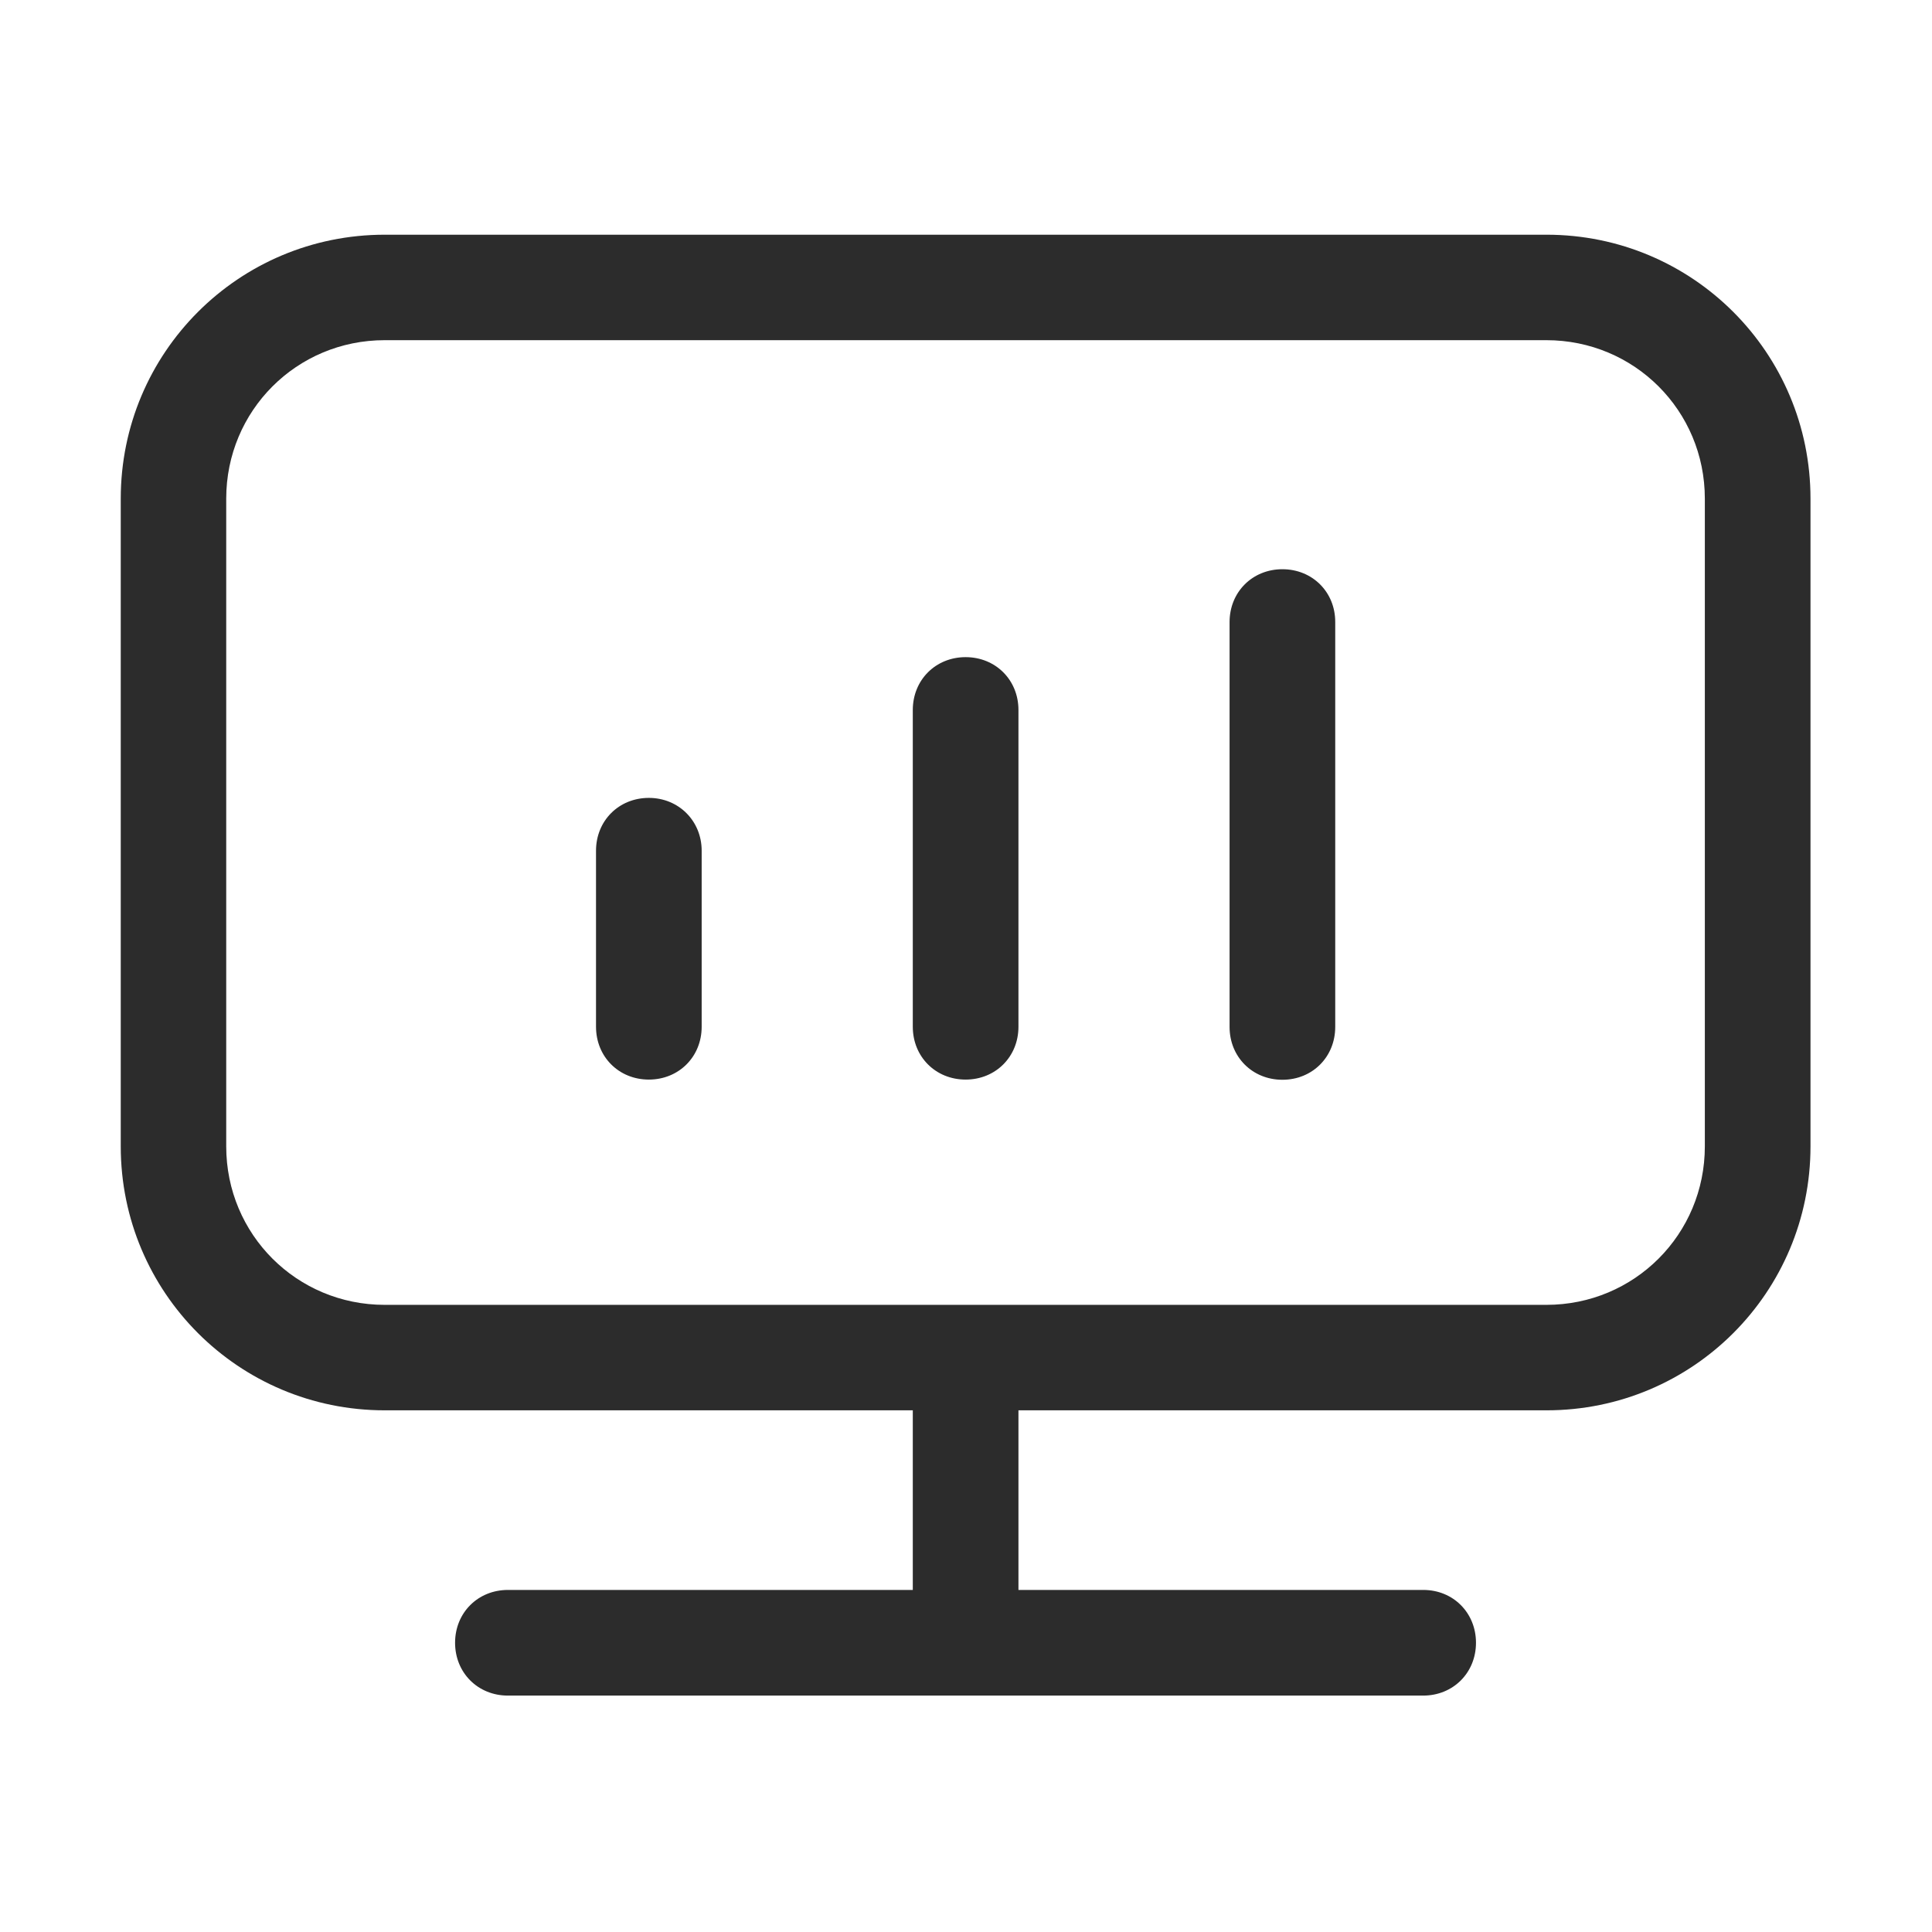
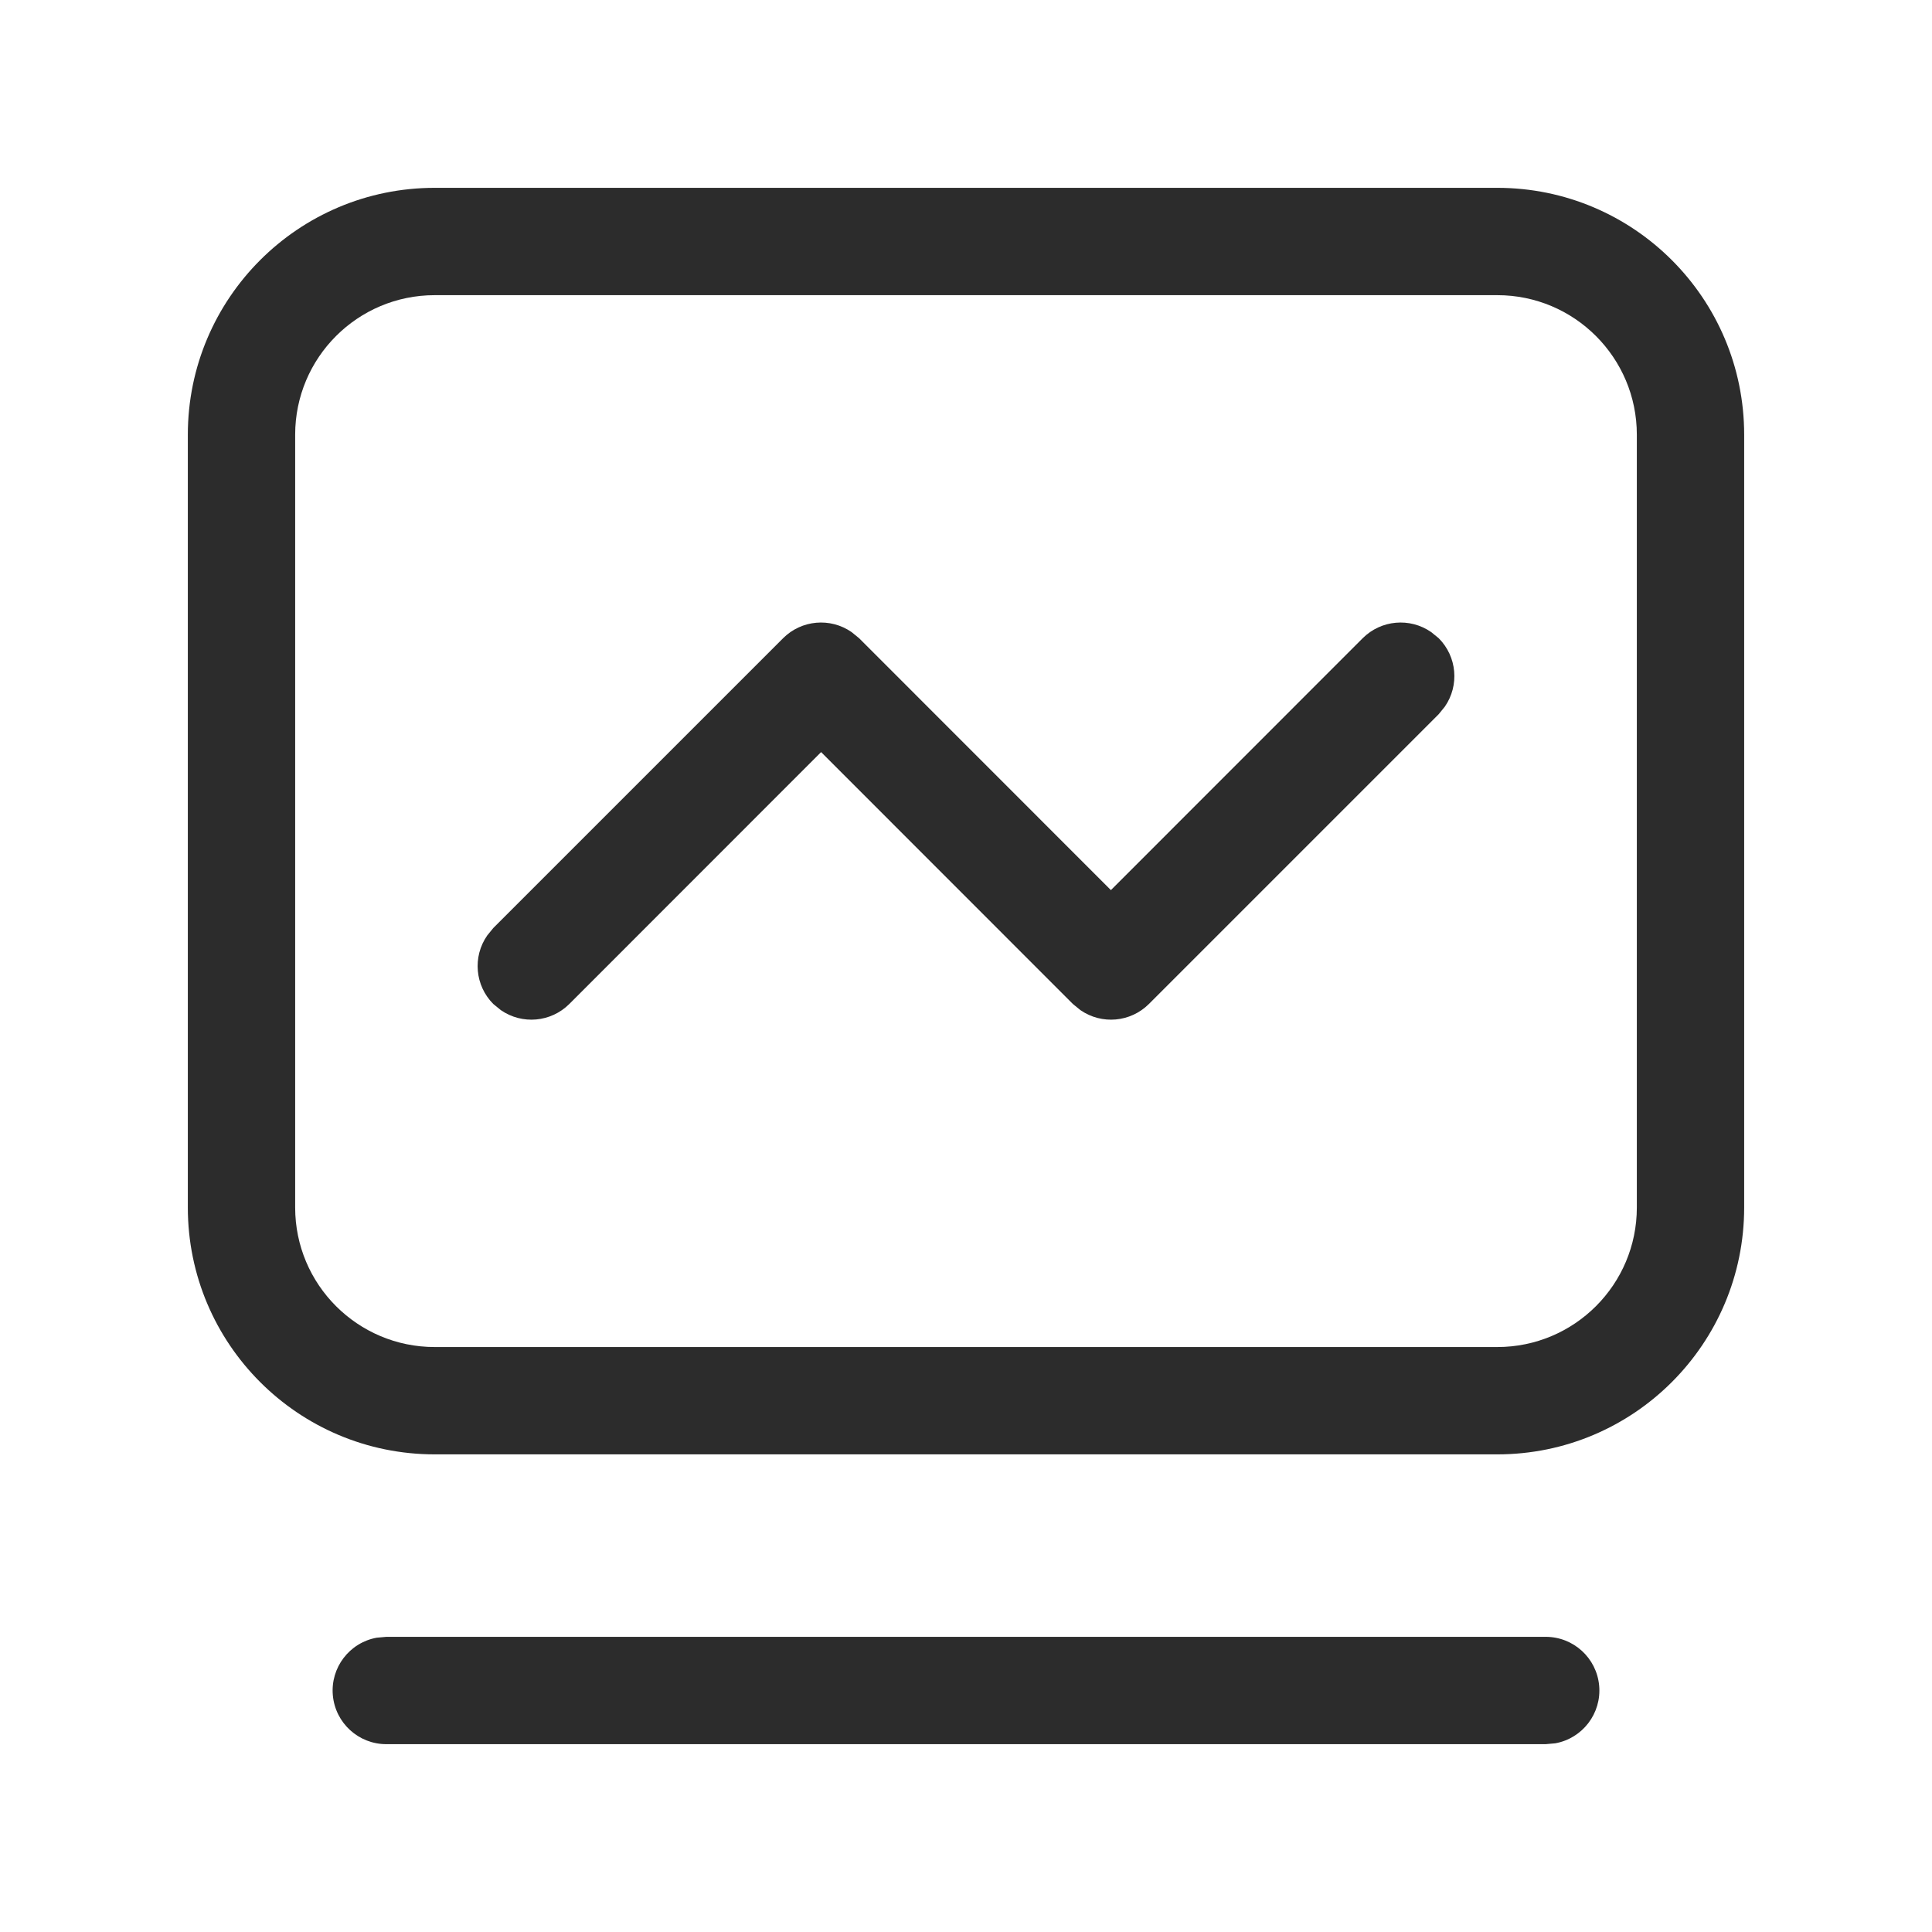
- <svg xmlns="http://www.w3.org/2000/svg" t="1713671631654" class="icon" viewBox="0 0 1024 1024" version="1.1" p-id="35603" width="128" height="128">
-   <path d="M754.4 842.7H269.2c-15.9 0-28 12.1-28 28s12.1 28 28 28h485.1c15.9 0 28-12.1 28-28s-12.1-28-27.9-28z m0 0M819.7 124.4H203.9C126.5 124.4 64 186.9 64 264.3v343.3c0 77.4 62.5 139.9 139.9 139.9h279.9v95.2h56v-95.2h279.9c77.4 0 139.9-62.5 139.9-139.9V264.3c0-77.4-62.5-139.9-139.9-139.9z m83.9 483.2c0 46.6-37.3 84-84 84H203.9c-46.6 0-84-37.3-84-84V264.3c0-46.6 37.3-84 84-84h615.7c46.6 0 84 37.3 84 84v343.3z m0 0" p-id="35604" fill="#2c2c2c" />
-   <path d="M343.9 422.9c-15.9 0-28 12.1-28 28v93.3c0 15.9 12.1 28 28 28s28-12.1 28-28v-93.3c0-15.8-12.2-28-28-28z m167.9-74.6c-15.9 0-28 12.1-28 28v167.9c0 15.9 12.1 28 28 28s28-12.1 28-28V376.3c0-15.9-12.1-28-28-28z m167.9-46.6c-15.9 0-28 12.1-28 28v214.6c0 15.9 12.1 28 28 28s28-12.1 28-28V329.6c0-15.8-12.1-27.9-28-27.9z m0 0" p-id="35605" fill="#2c2c2c" />
+ <svg xmlns="http://www.w3.org/2000/svg" t="1716688082361" class="icon" viewBox="0 0 1024 1024" version="1.1" p-id="63208" width="32" height="32">
+   <path d="M793.6 99.556a130.844 130.844 0 0 1 130.844 130.844v409.6a130.844 130.844 0 0 1-130.844 130.844h-563.2a130.844 130.844 0 0 1-130.844-130.844v-409.6a130.844 130.844 0 0 1 130.844-130.844z m0 56.889h-563.2a73.956 73.956 0 0 0-73.956 73.956v409.6a73.956 73.956 0 0 0 73.956 73.956h563.2a73.956 73.956 0 0 0 73.956-73.956v-409.6a73.956 73.956 0 0 0-73.956-73.956zM451.356 335.019l3.982 3.243 133.461 133.518 133.461-133.518a28.444 28.444 0 0 1 36.295-3.243l3.982 3.243a28.444 28.444 0 0 1 3.243 36.295l-3.243 3.982-153.6 153.6a28.444 28.444 0 0 1-36.295 3.243l-3.982-3.243L435.2 398.62 301.739 532.139a28.444 28.444 0 0 1-36.295 3.243l-3.982-3.243a28.444 28.444 0 0 1-3.243-36.295l3.243-3.982 153.6-153.6a28.444 28.444 0 0 1 36.295-3.243zM819.2 867.556a28.444 28.444 0 0 1 5.12 56.434l-5.12 0.455H204.8a28.444 28.444 0 0 1-5.12-56.434l5.12-0.455h614.4z" fill="#2c2c2c" p-id="63209" />
</svg>
